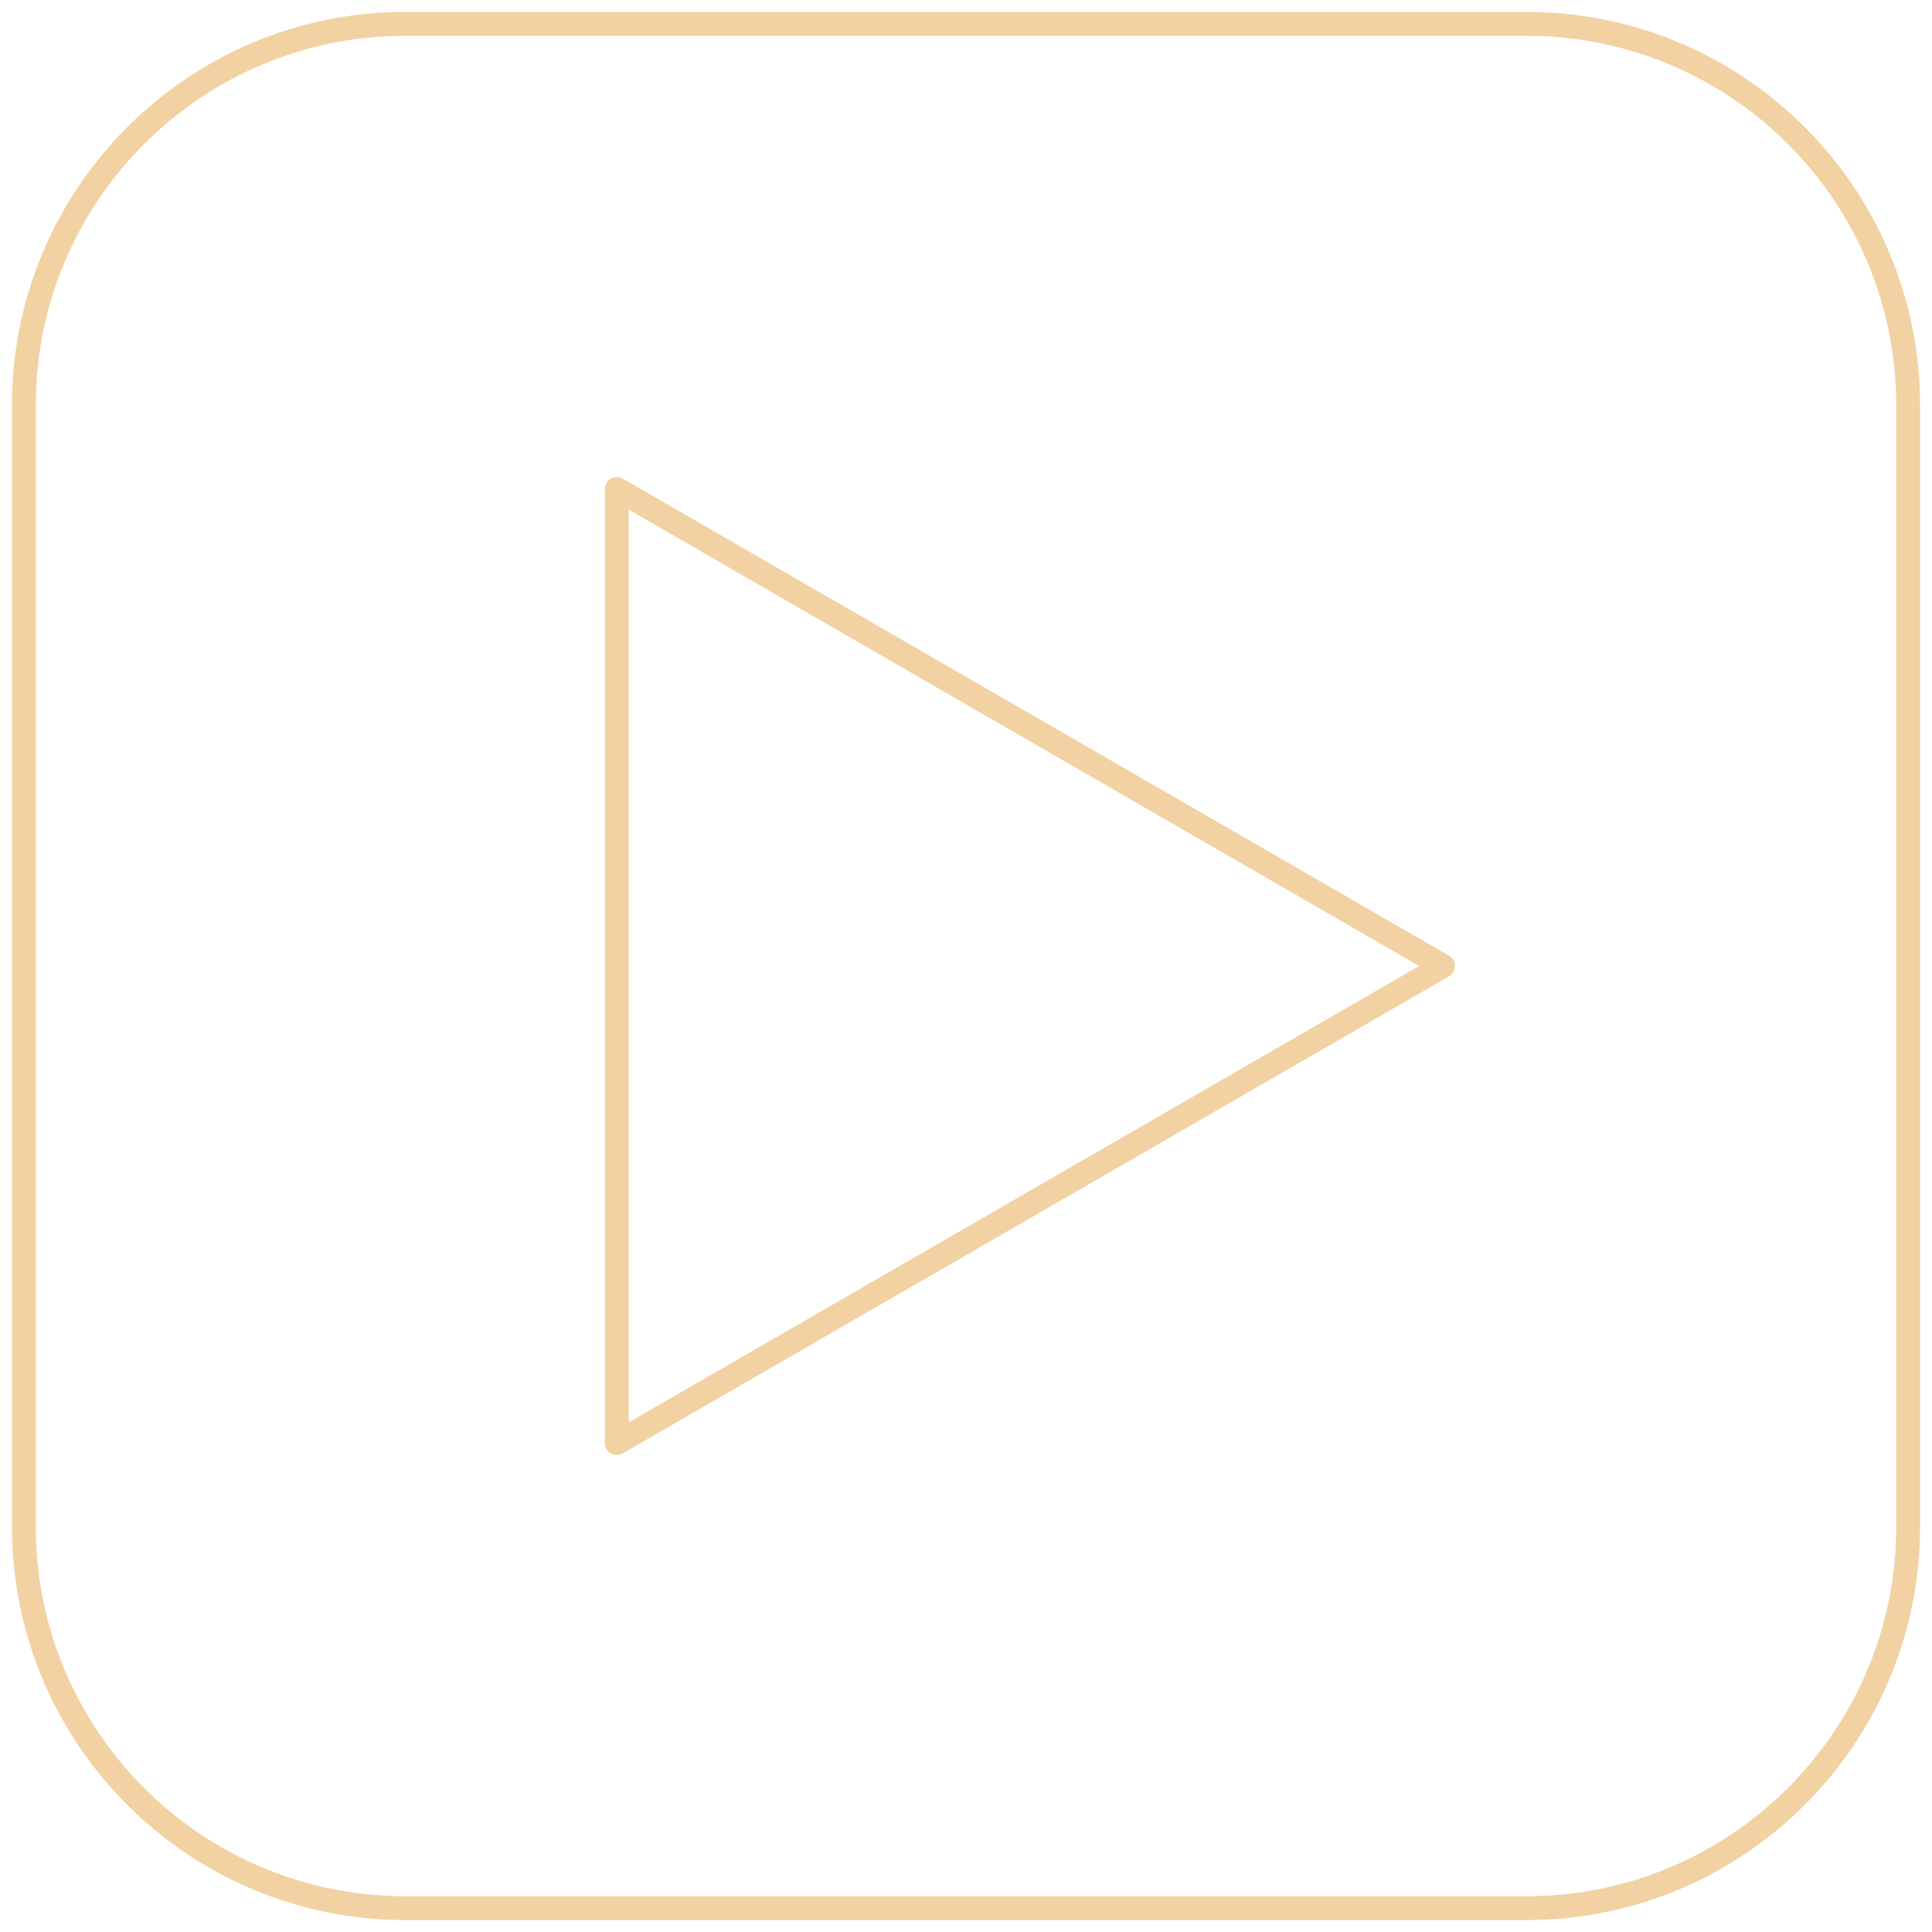
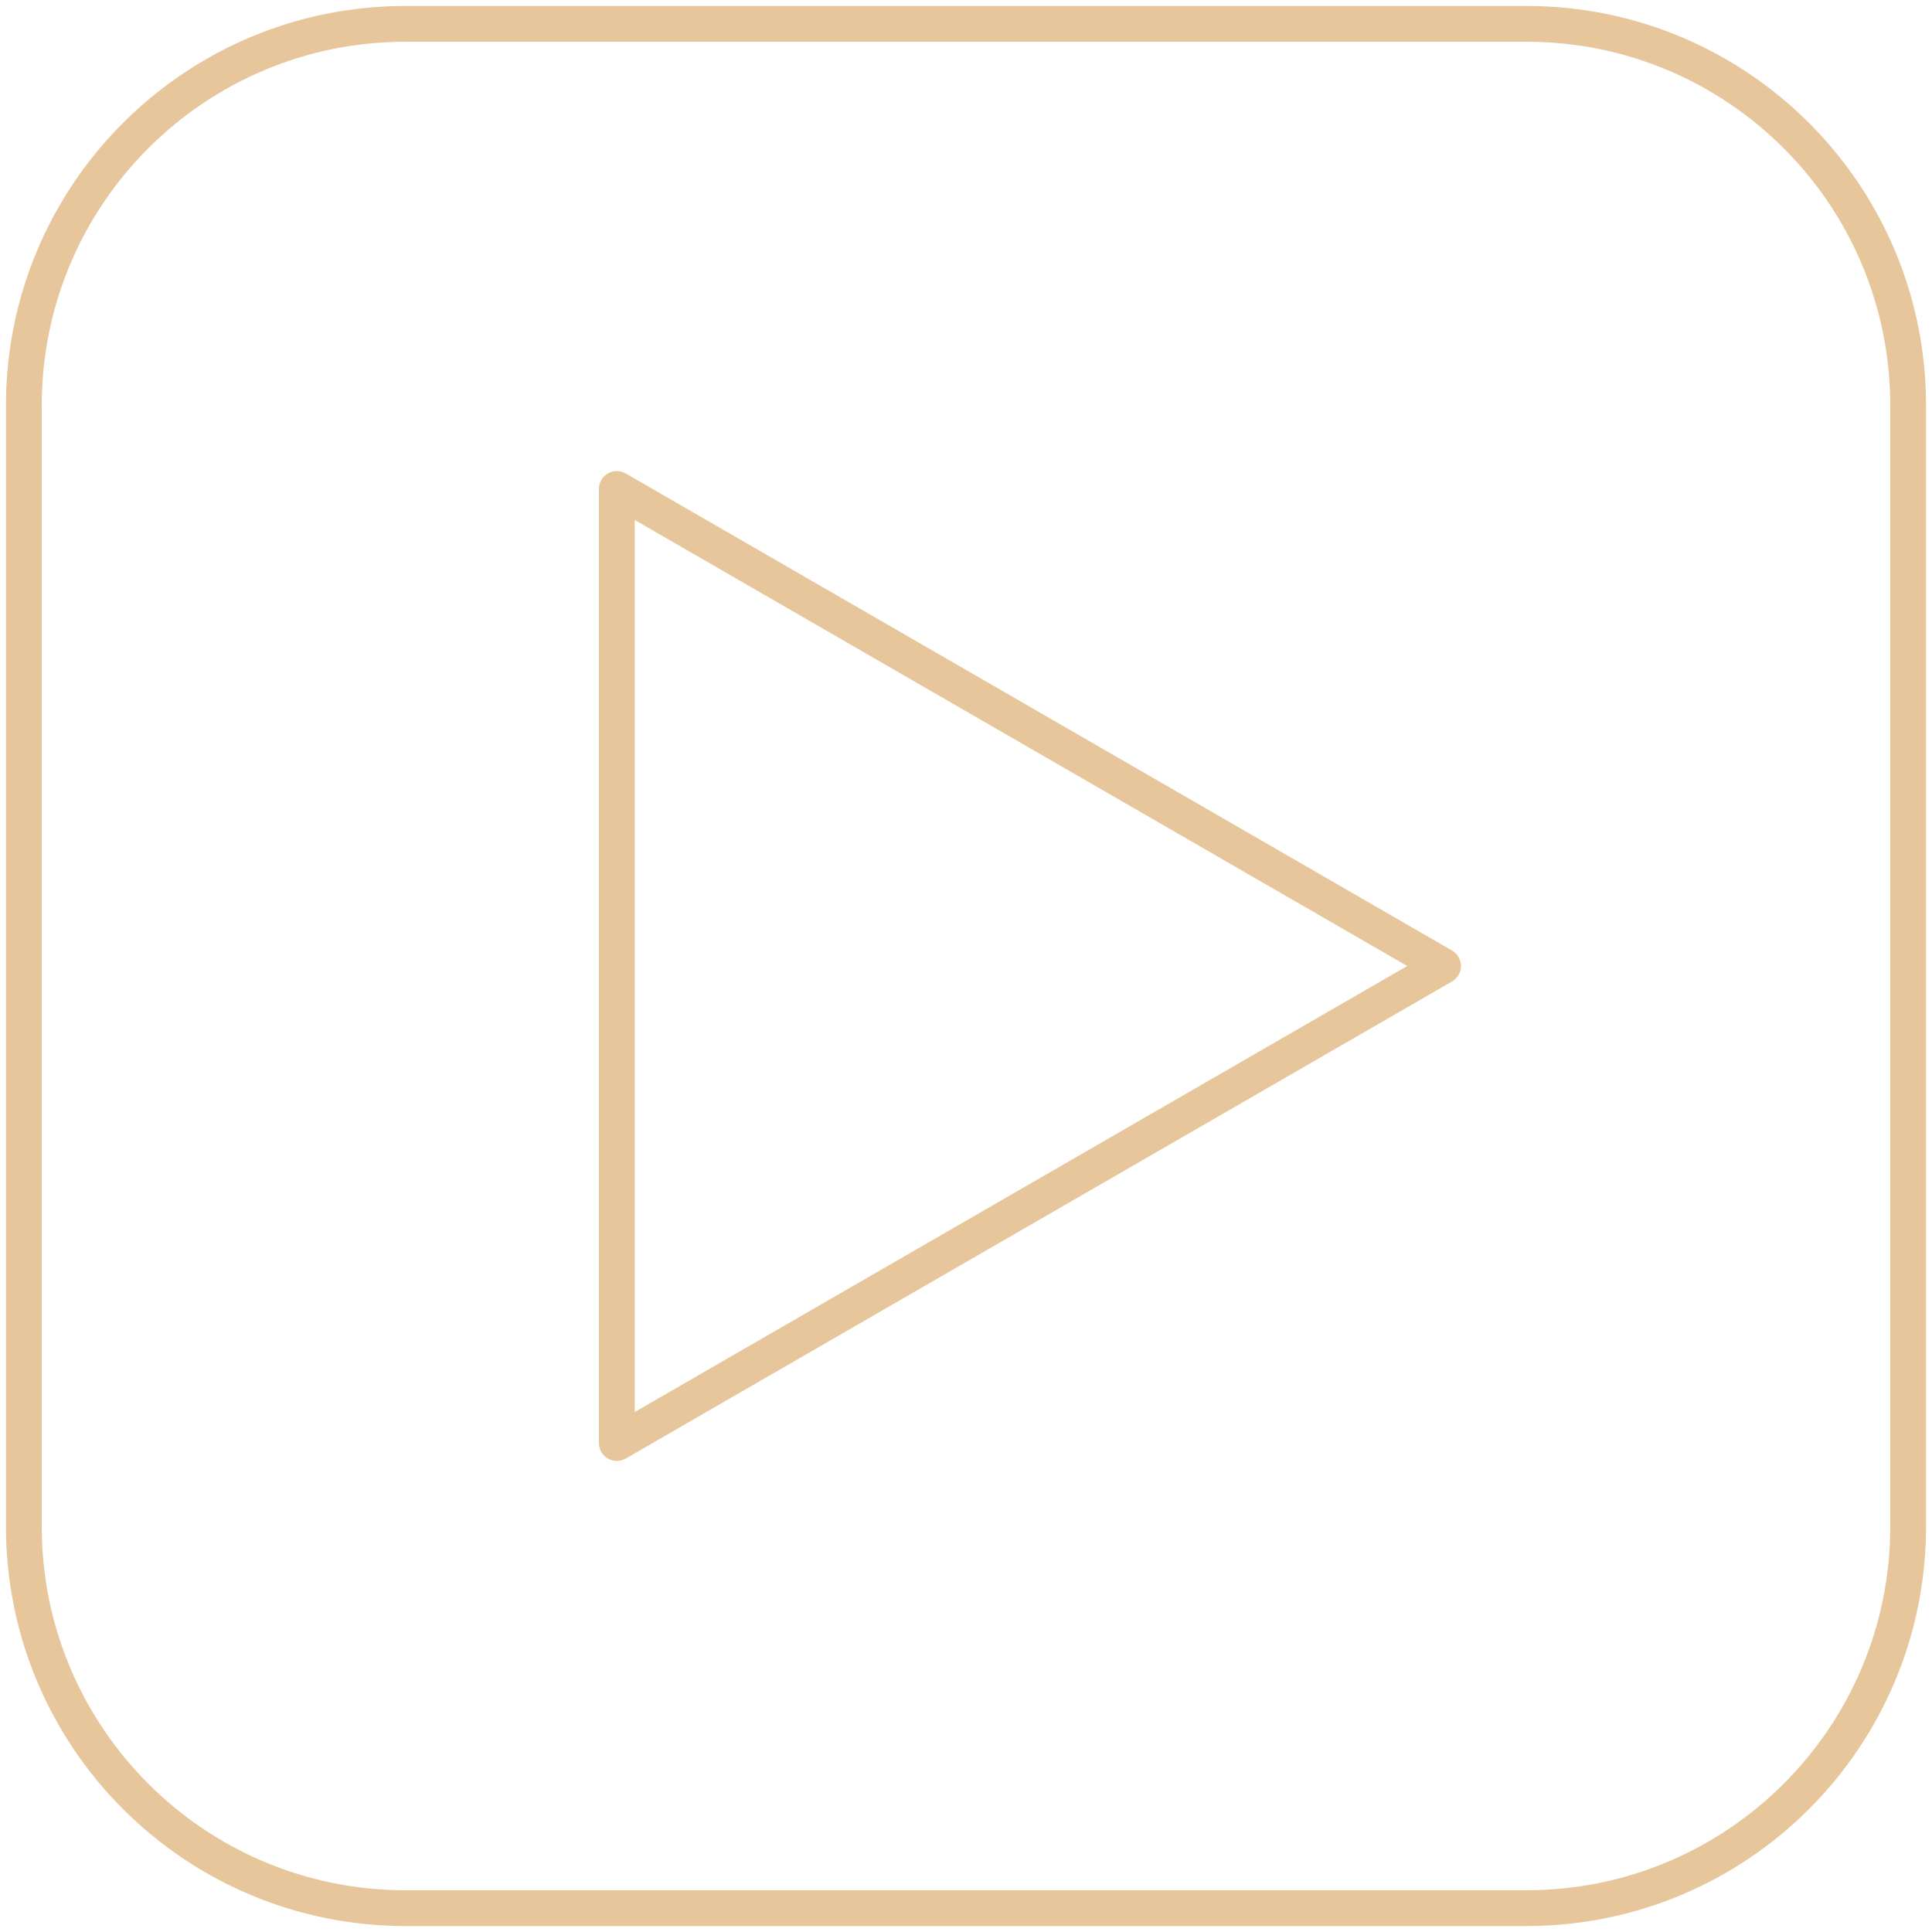
<svg xmlns="http://www.w3.org/2000/svg" width="81" height="81" viewBox="0 0 81 81">
  <g>
    <g>
      <g>
-         <path fill="none" stroke="#f2d1a2" stroke-linecap="round" stroke-linejoin="round" stroke-miterlimit="20" d="M1 17C1 8.163 8.163 1 17 1h47c8.837 0 16 7.163 16 16v47c0 8.837-7.163 16-16 16H17C8.163 80 1 72.837 1 64z" />
+         <path fill="none" stroke="#e6c69a" stroke-linecap="round" stroke-linejoin="round" stroke-miterlimit="20" stroke-width="1.5" d="M1 17C1 8.163 8.163 1 17 1h47c8.837 0 16 7.163 16 16v47c0 8.837-7.163 16-16 16H17C8.163 80 1 72.837 1 64z" />
      </g>
      <g>
-         <path fill="none" stroke="#f2d1a2" stroke-linecap="round" stroke-linejoin="round" stroke-miterlimit="20" d="M25.86 40.5v0-20 0l17.32 10v0l17.32 10v0l-17.32 10v0l-17.32 10v0-20 0z" />
+         <path fill="none" stroke="#e6c69a" stroke-linecap="round" stroke-linejoin="round" stroke-miterlimit="20" stroke-width="1.5" d="M25.86 40.5v0-20 0l17.32 10v0l17.32 10v0l-17.32 10v0l-17.32 10v0-20 0z" />
      </g>
    </g>
  </g>
</svg>
